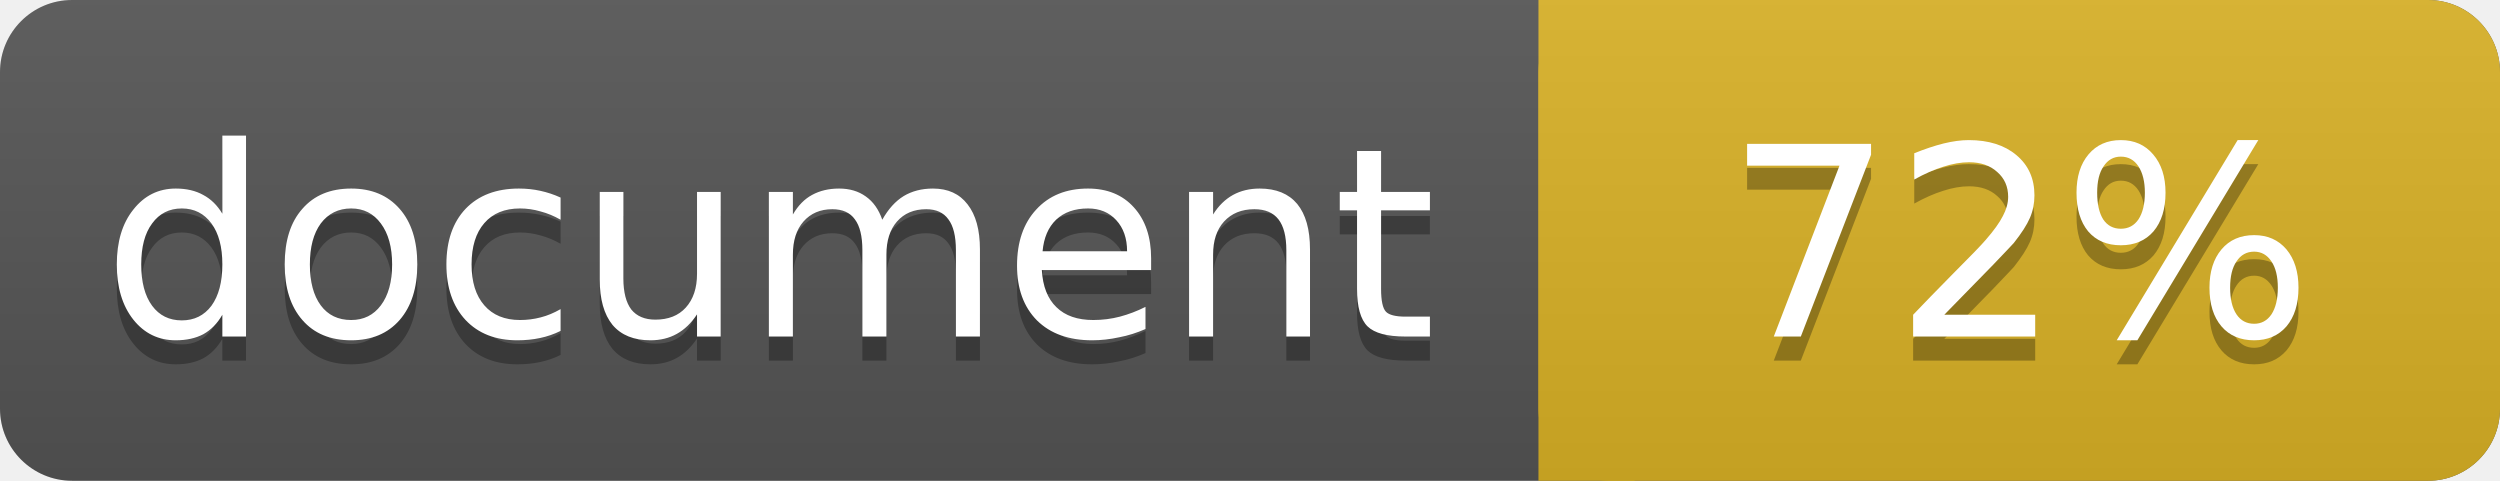
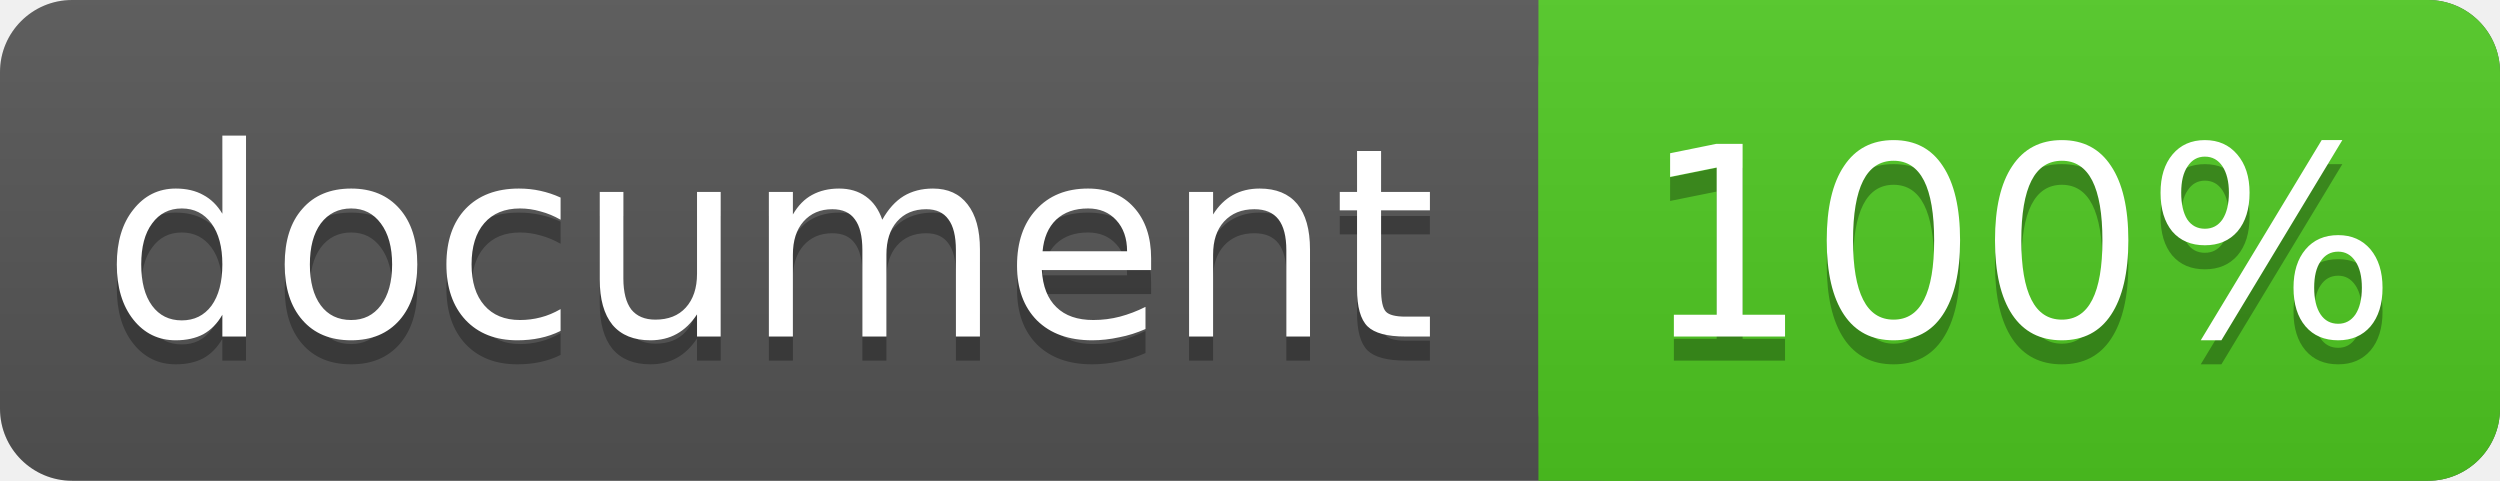
<svg xmlns="http://www.w3.org/2000/svg" width="104" height="20">
  <linearGradient id="a" x2="0" y2="100%">
    <stop offset="0" stop-color="#bbb" stop-opacity=".1" />
    <stop offset="1" stop-opacity=".1" />
  </linearGradient>
  <rect rx="3" width="104" height="20" fill="#555" />
-   <rect rx="3" x="64" width="40" height="20" fill="#dab226" />
-   <path fill="#dab226" d="M64 0h4v20h-4z" />
+   <rect rx="3" x="64" width="40" height="20" fill="#4fc921" />
+   <path fill="#4fc921" d="M64 0h4v20h-4z" />
  <rect rx="3" width="104" height="20" fill="url(#a)" />
  <g fill="#fff" text-anchor="middle" font-family="DejaVu Sans,Verdana,Geneva,sans-serif" font-size="11">
    <text x="32" y="15" fill="#010101" fill-opacity=".3">document</text>
    <text x="32" y="14">document</text>
-     <text x="84" y="15" fill="#010101" fill-opacity=".3">72%</text>
-     <text x="84" y="14">72%</text>
+     <text x="84" y="15" fill="#010101" fill-opacity=".3">100%</text>
+     <text x="84" y="14">100%</text>
  </g>
</svg>
